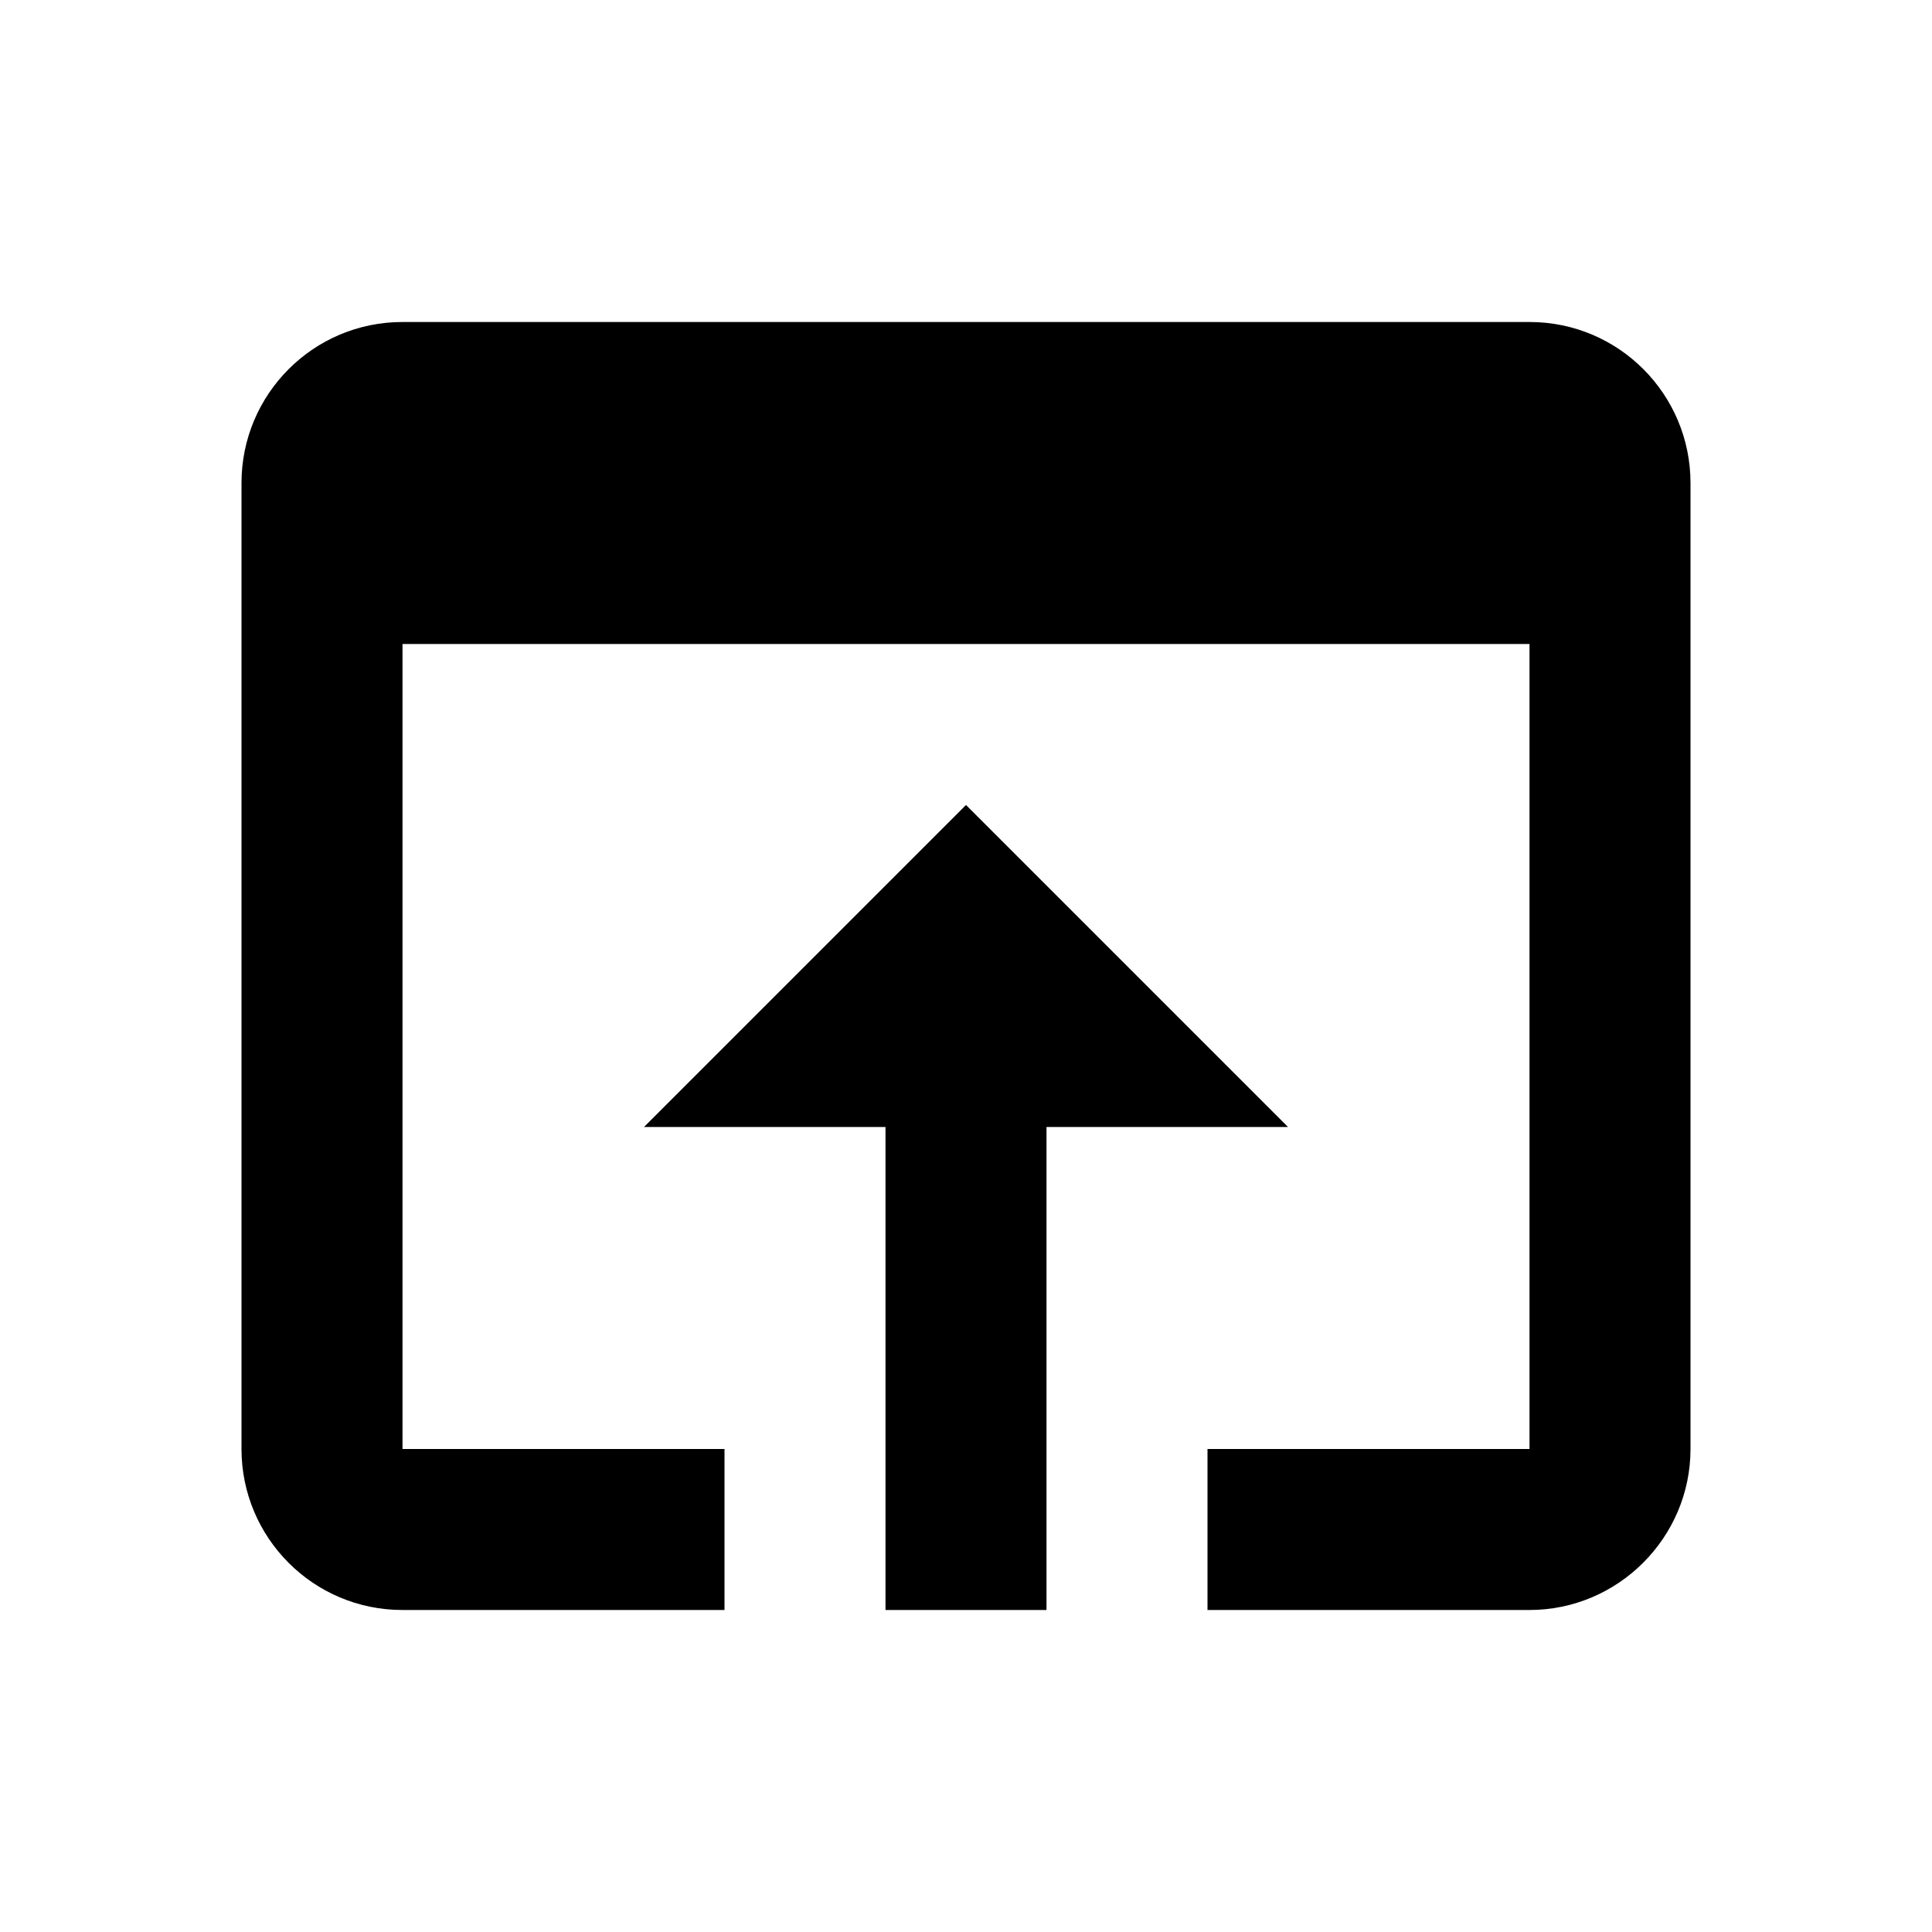
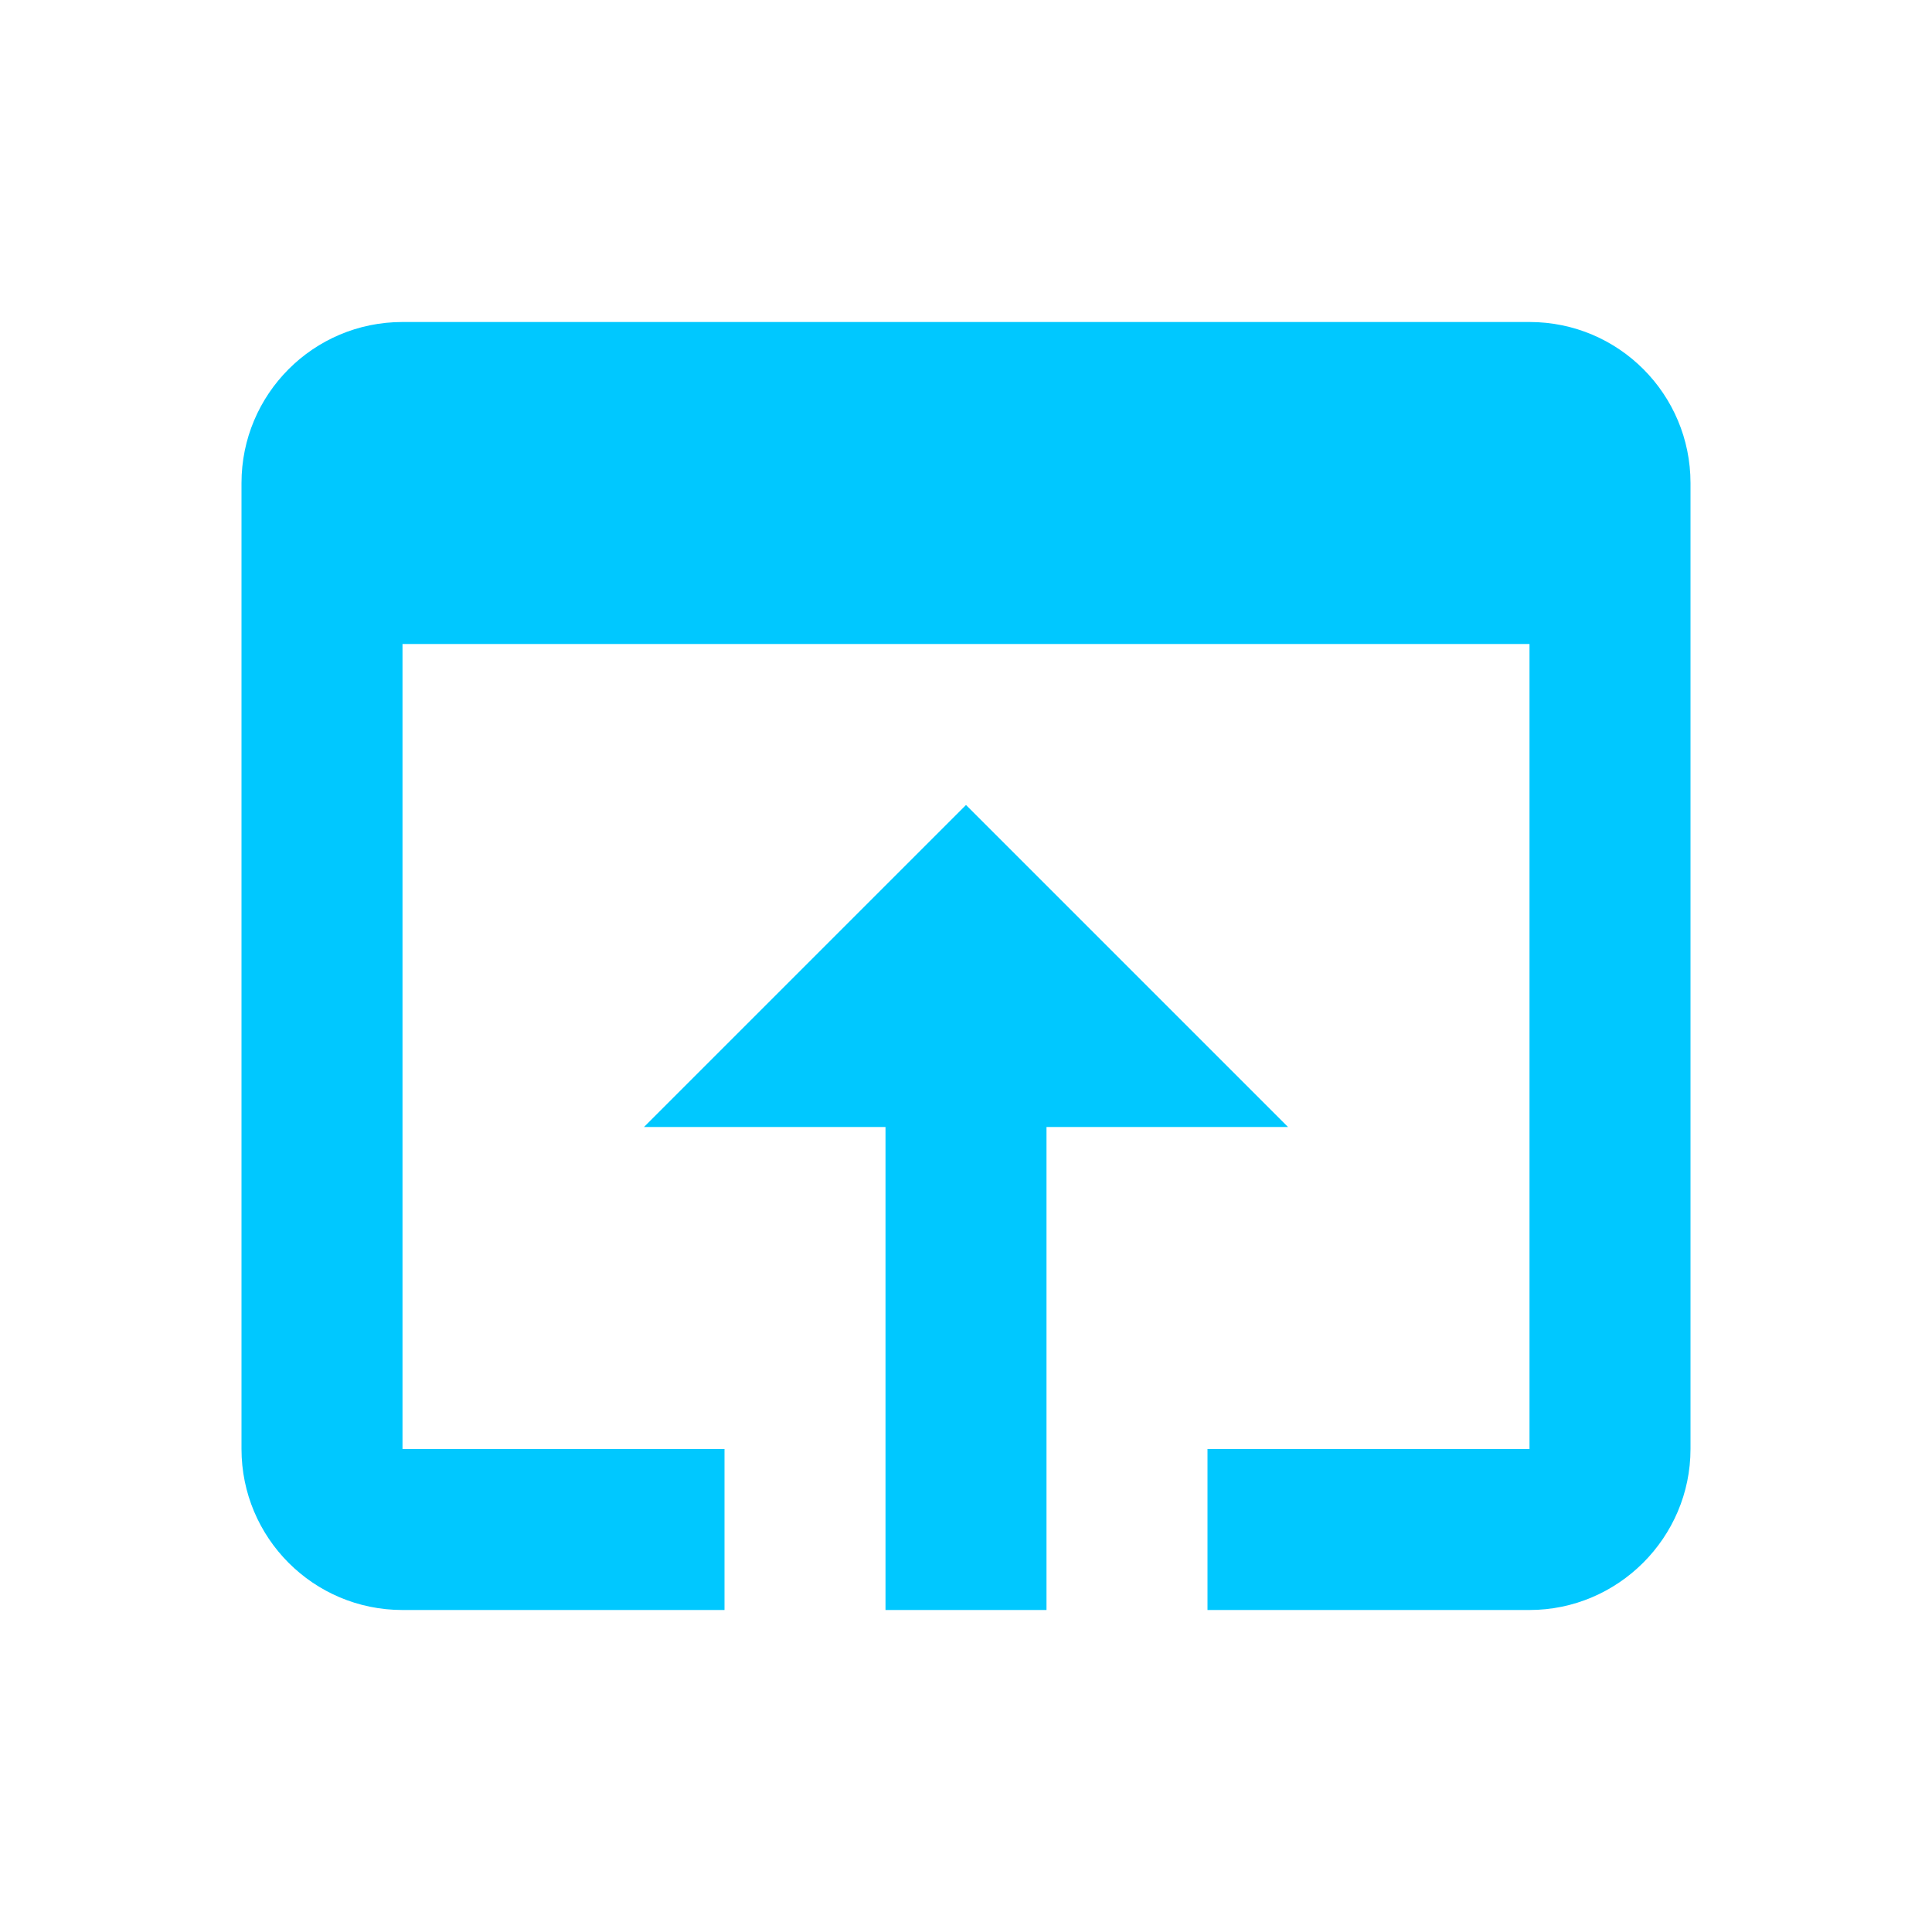
<svg xmlns="http://www.w3.org/2000/svg" height="24" viewBox="0 0 24 24" width="24">
  <path d="M0 0h24v24H0z" fill="none" />
-   <path d="M19 4H5c-1.11 0-2 .9-2 2v12c0 1.1.89 2 2 2h4v-2H5V8h14v10h-4v2h4c1.1 0 2-.9 2-2V6c0-1.1-.89-2-2-2zm-7 6l-4 4h3v6h2v-6h3l-4-4z" />
+   <path d="M19 4H5c-1.11 0-2 .9-2 2v12c0 1.1.89 2 2 2h4v-2H5V8h14v10h-4v2h4c1.1 0 2-.9 2-2V6c0-1.1-.89-2-2-2zm-7 6l-4 4h3v6h2v-6h3l-4-4z" style="fill:#00c8ff;stroke-width:1;fill-opacity:1" />
</svg>
